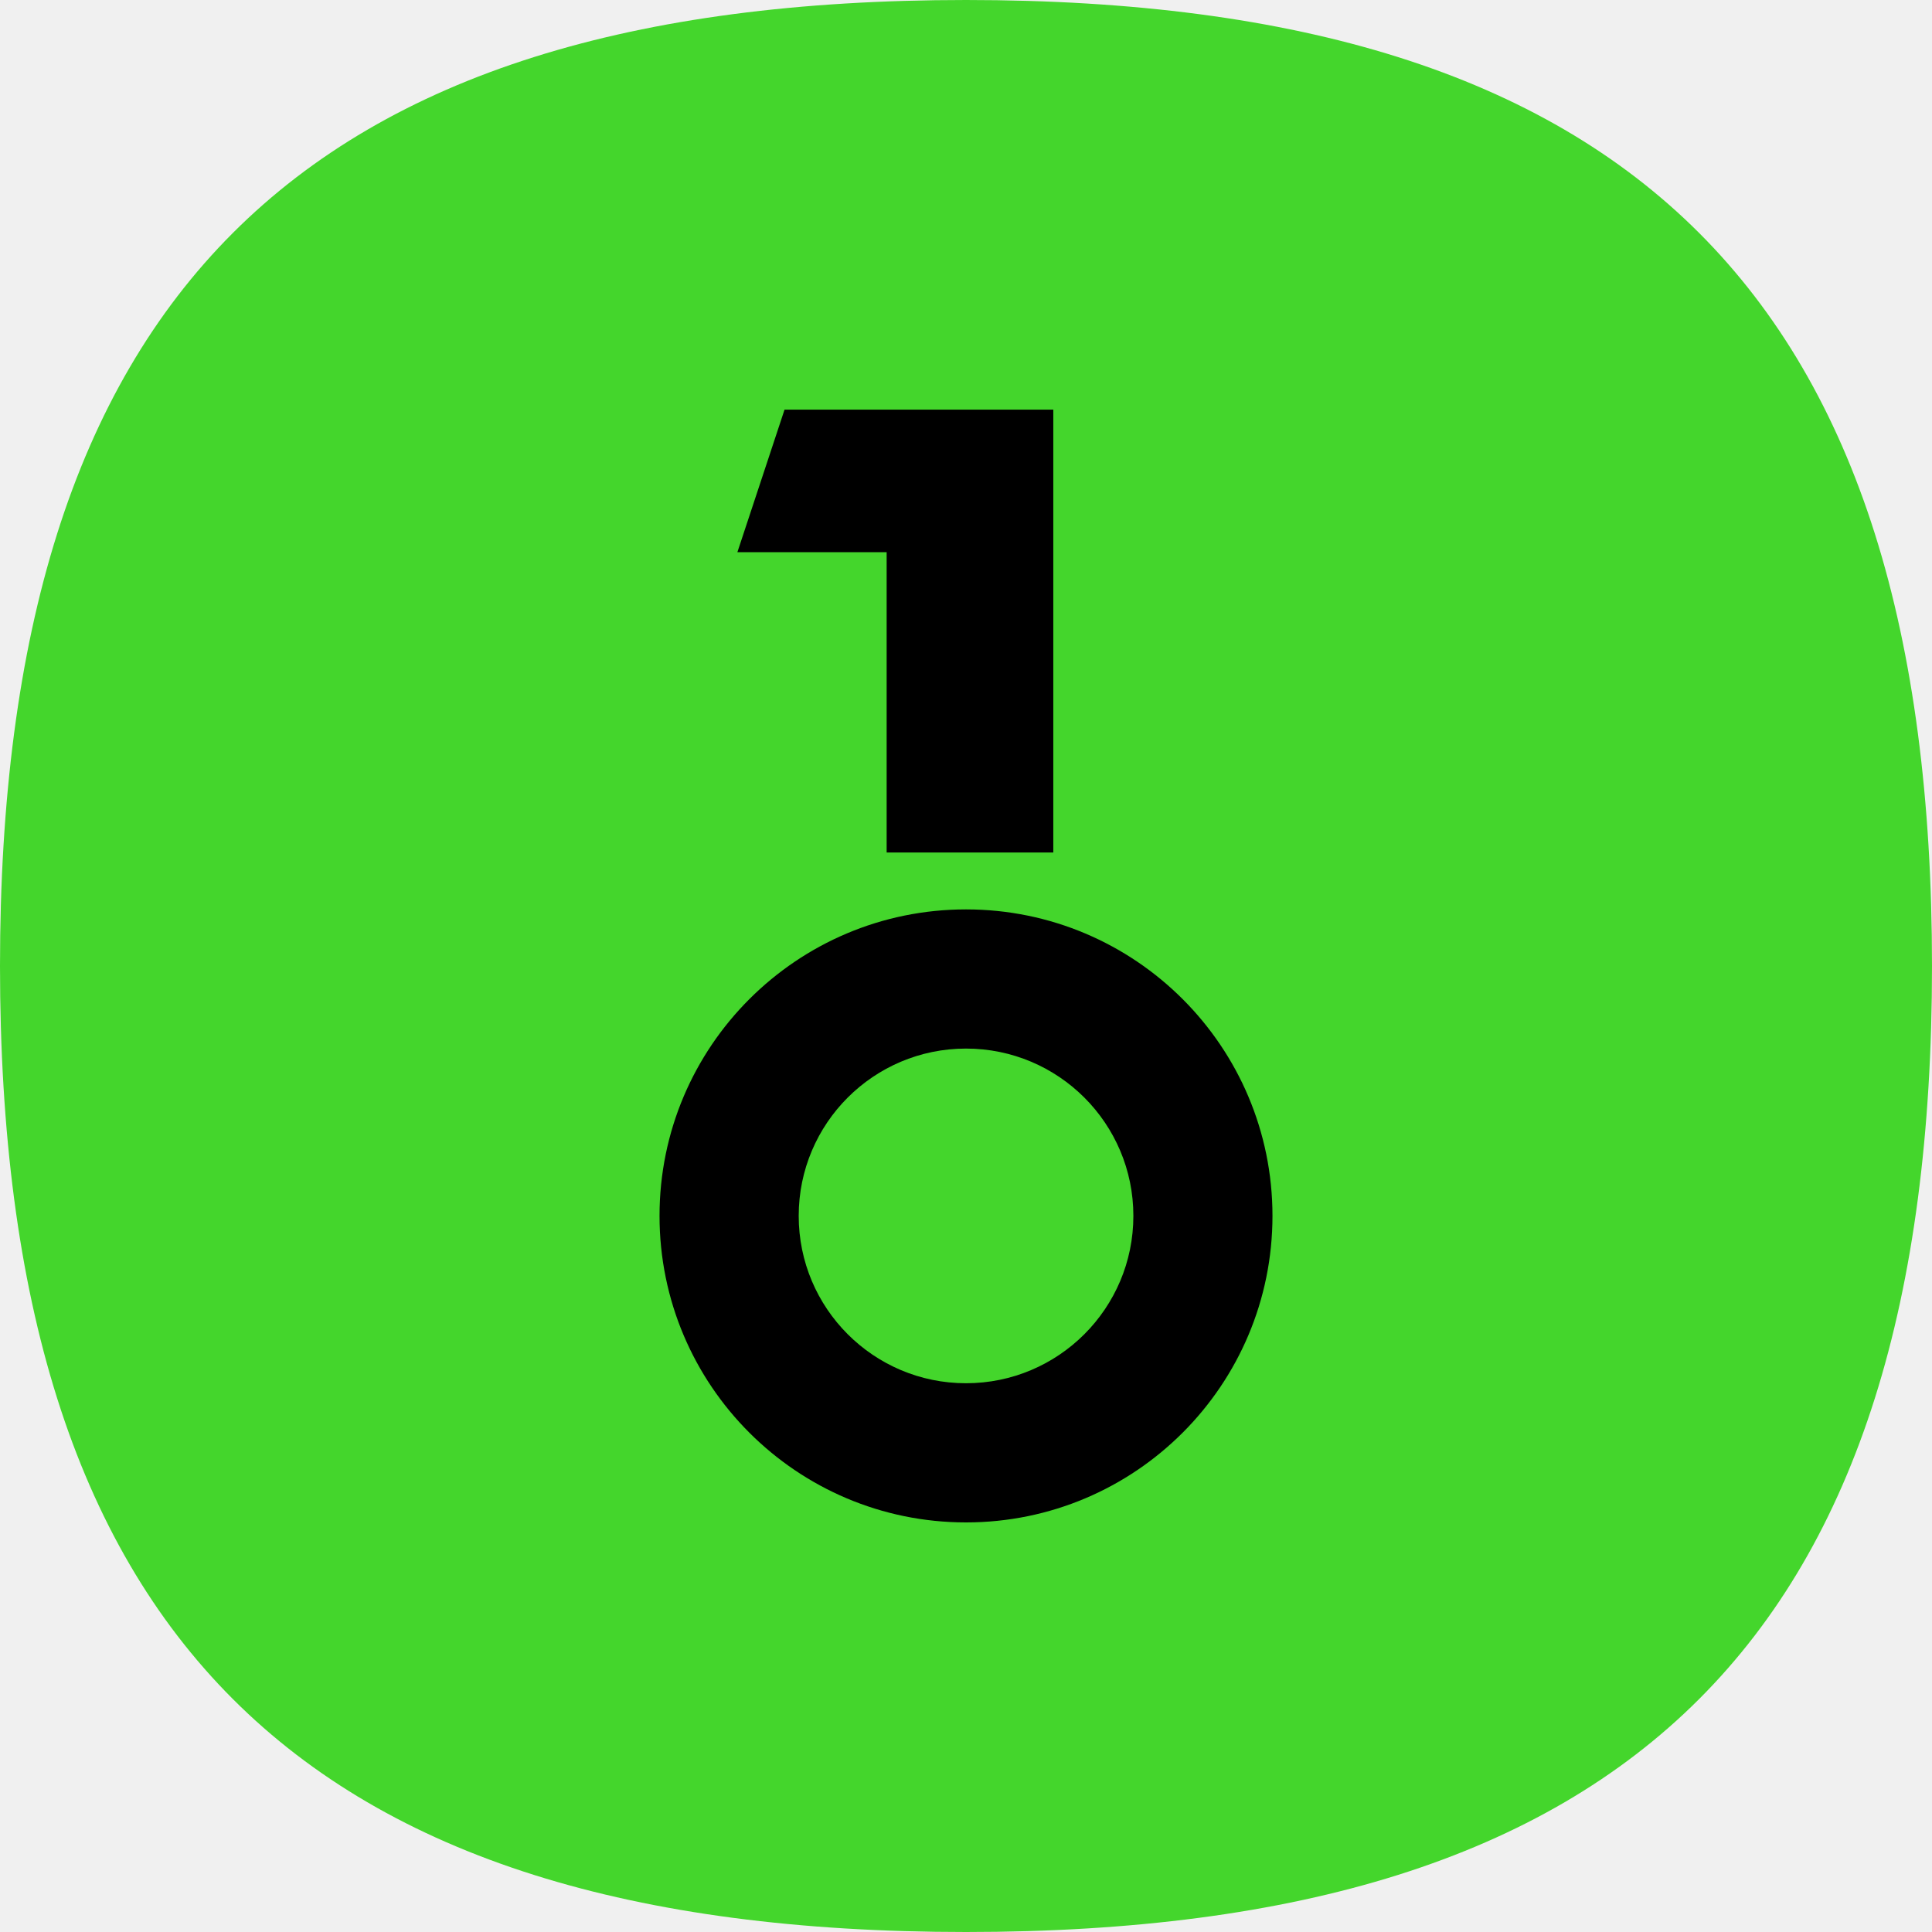
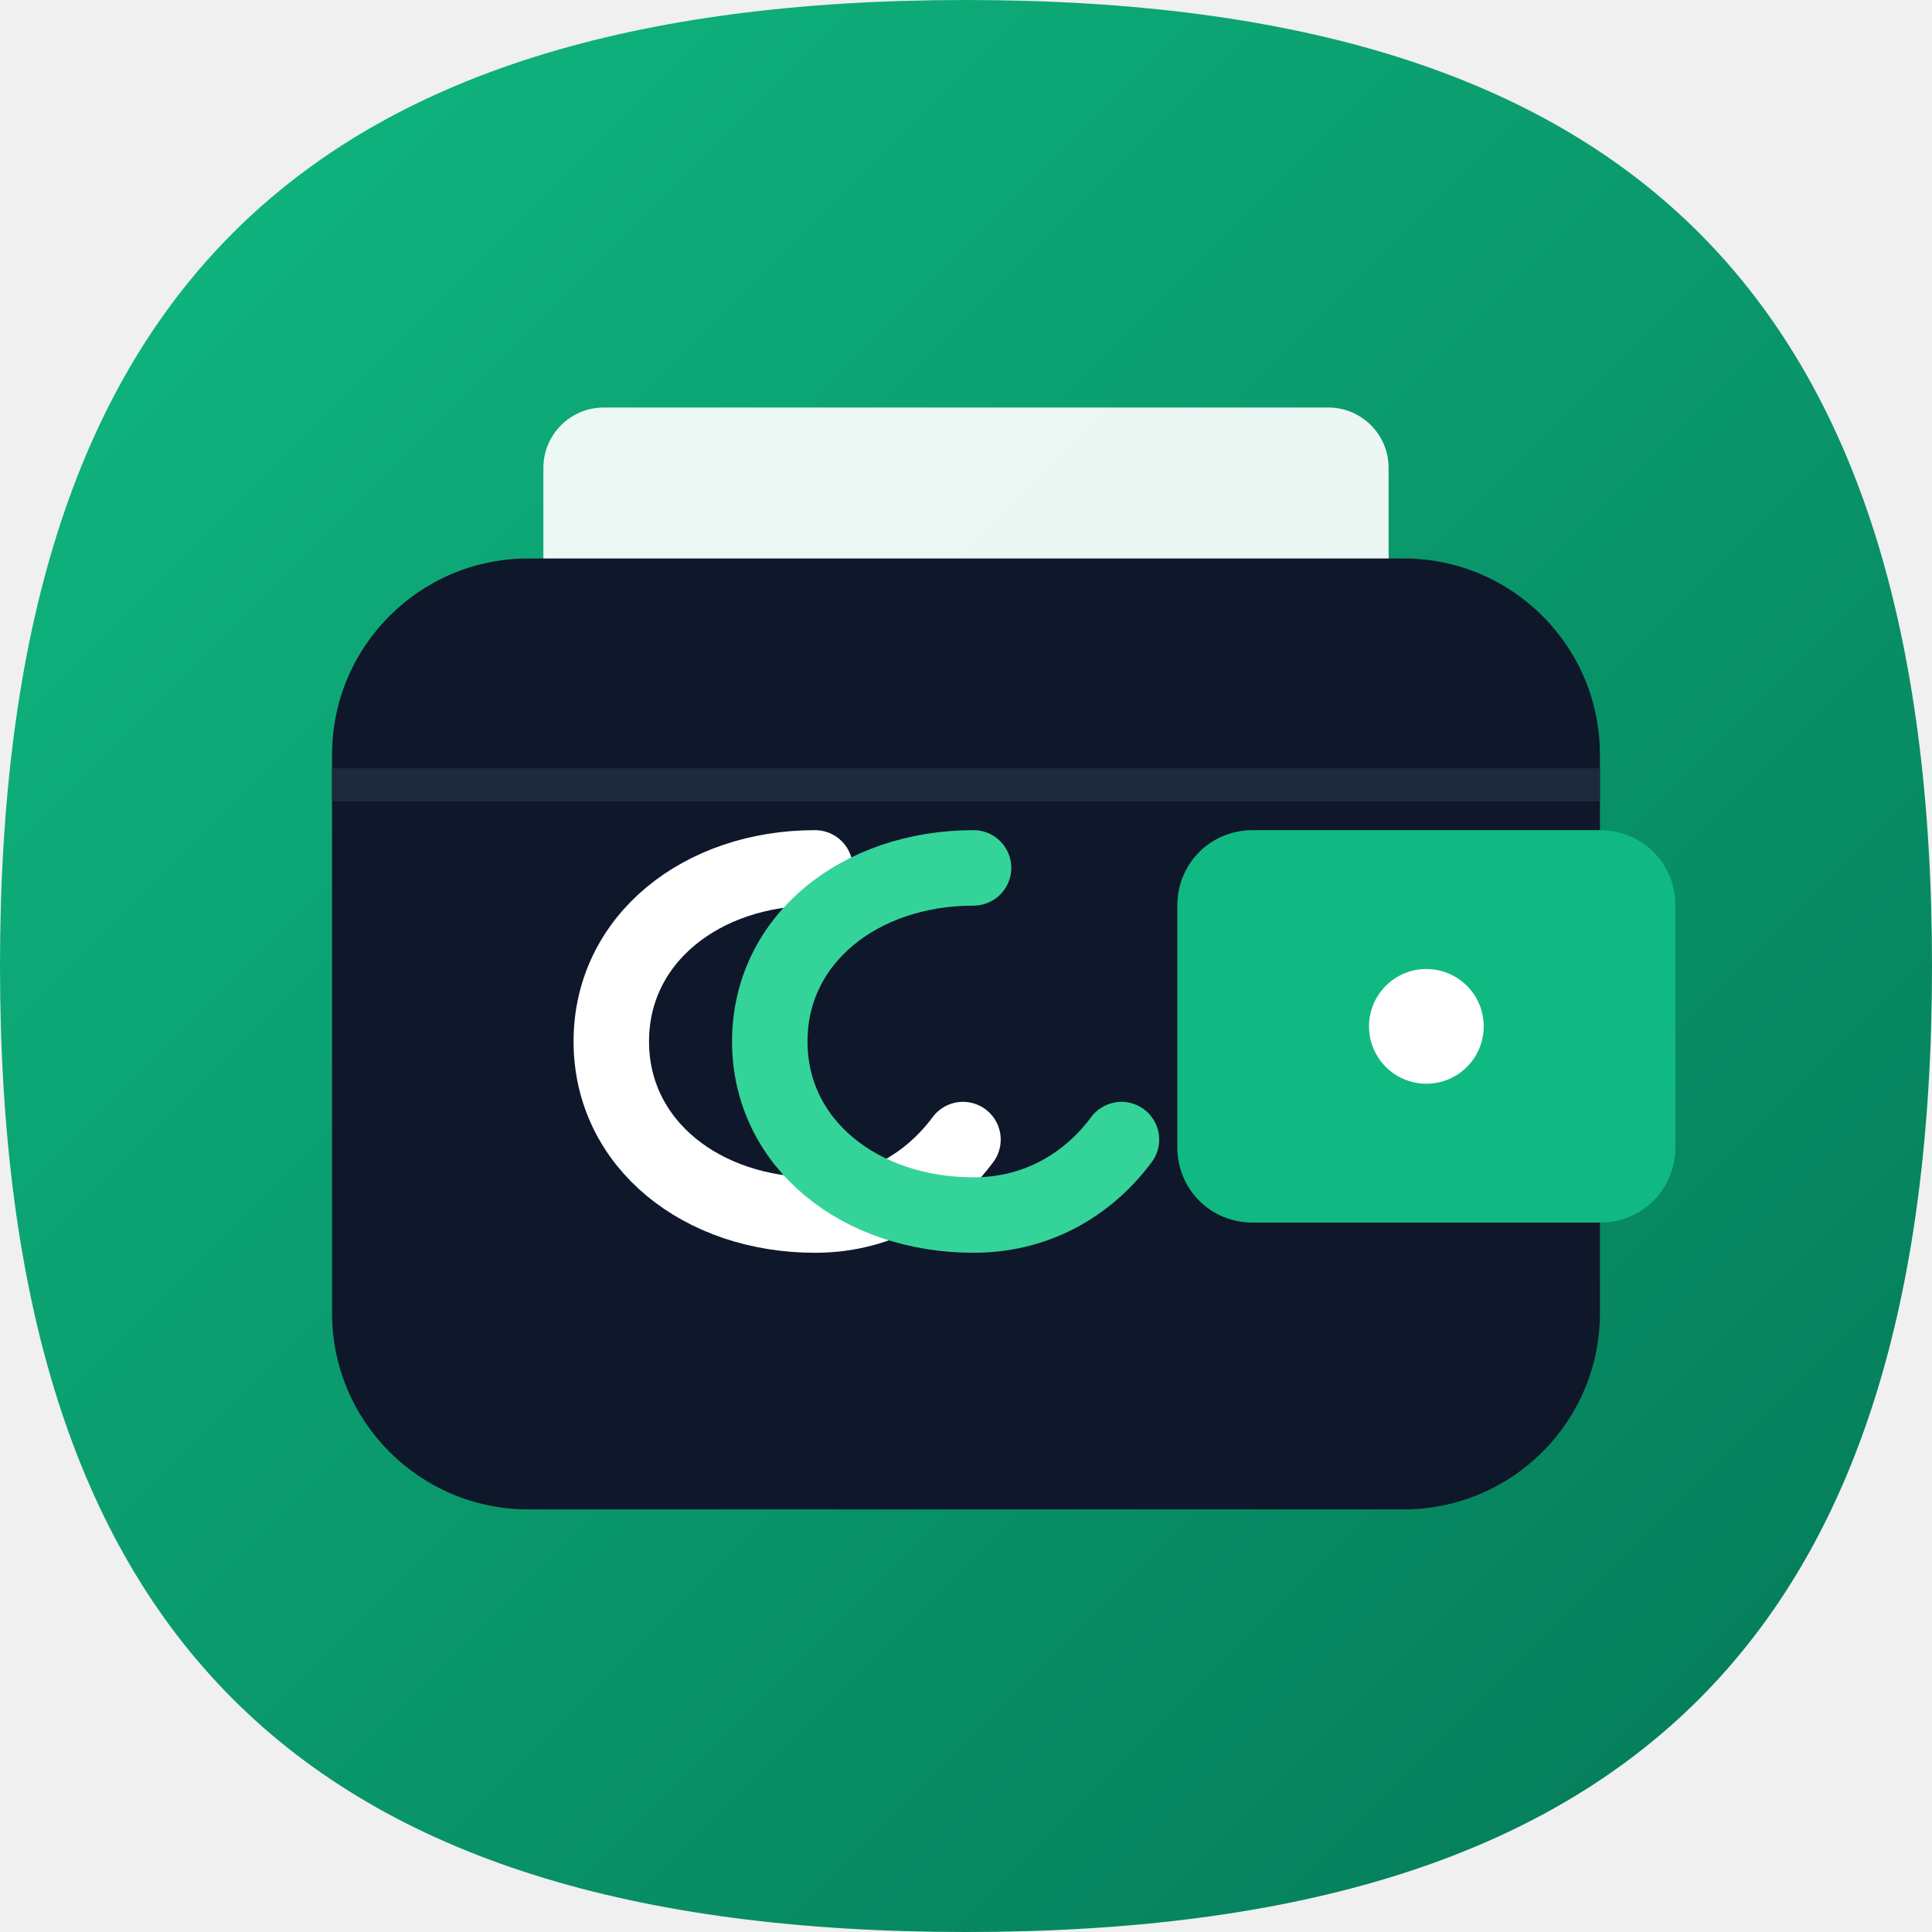
- <svg xmlns="http://www.w3.org/2000/svg" width="27" height="27" viewBox="0 0 27 27" fill="none">
-   <path d="M27 13.5C27 22.82 22.82 27 13.5 27C4.18 27 0 22.82 0 13.5C0 4.18 4.18 0 13.5 0C22.82 0 27 4.18 27 13.5Z" fill="#44D62C" />
-   <path d="M14.72 5.725L10.964 5.725L10.305 7.717H12.391V11.914H14.72V5.725Z" fill="black" />
-   <path fill-rule="evenodd" clip-rule="evenodd" d="M17.783 16.992C17.783 19.358 15.866 21.276 13.5 21.276C11.135 21.276 9.217 19.358 9.217 16.992C9.217 14.627 11.135 12.709 13.5 12.709C15.866 12.709 17.783 14.627 17.783 16.992ZM15.839 16.992C15.839 18.284 14.792 19.331 13.5 19.331C12.209 19.331 11.162 18.284 11.162 16.992C11.162 15.701 12.209 14.654 13.5 14.654C14.792 14.654 15.839 15.701 15.839 16.992Z" fill="black" />
+ <svg xmlns="http://www.w3.org/2000/svg" width="27" height="27" viewBox="0 0 128 128" fill="none">
+   <defs>
+     <linearGradient id="bgGrad_brand_logo_svg" x1="0" y1="0" x2="128" y2="128" gradientUnits="userSpaceOnUse">
+       <stop offset="0%" stop-color="#10B981" />
+       <stop offset="100%" stop-color="#047857" />
+     </linearGradient>
+   </defs>
+   <path d="M128 64C128 108.183 108.183 128 64 128C19.817 128 0 108.183 0 64C0 19.817 19.817 0 64 0C108.183 0 128 19.817 128 64Z" fill="url(#bgGrad_brand_logo_svg)" />
+   <rect x="36" y="27" width="56" height="18" rx="4" fill="#FFFFFF" fill-opacity="0.92" />
+   <rect x="22" y="37" width="84" height="63" rx="13" fill="#0F172A" />
+   <path d="M22 52 H106" stroke="#1E293B" stroke-width="2.2" />
+   <path d="M83 55 H106 C108.8 55, 111 57.2, 111 60 V76 C111 78.8, 108.8 81, 106 81 H83 C80.2 81, 78 78.8, 78 76 V60 C78 57.2, 80.2 55, 83 55 Z" fill="#10B981" />
+   <circle cx="94.5" cy="68" r="3.8" fill="#FFFFFF" />
+   <path d="M54 57.5 C46.5 57.5, 40.5 62.2, 40.5 69 C 40.5 75.8, 46.5 80.5, 54 80.5 C 58.5 80.5, 61.8 78.2, 63.8 75.5" stroke="#FFFFFF" stroke-width="5" stroke-linecap="round" fill="none" />
+   <path d="M64.5 57.5 C57 57.5, 51 62.2, 51 69 C 51 75.8, 57 80.5, 64.5 80.5 C 69 80.5, 72.3 78.2, 74.3 75.5" stroke="#34D399" stroke-width="5" stroke-linecap="round" fill="none" />
</svg>
